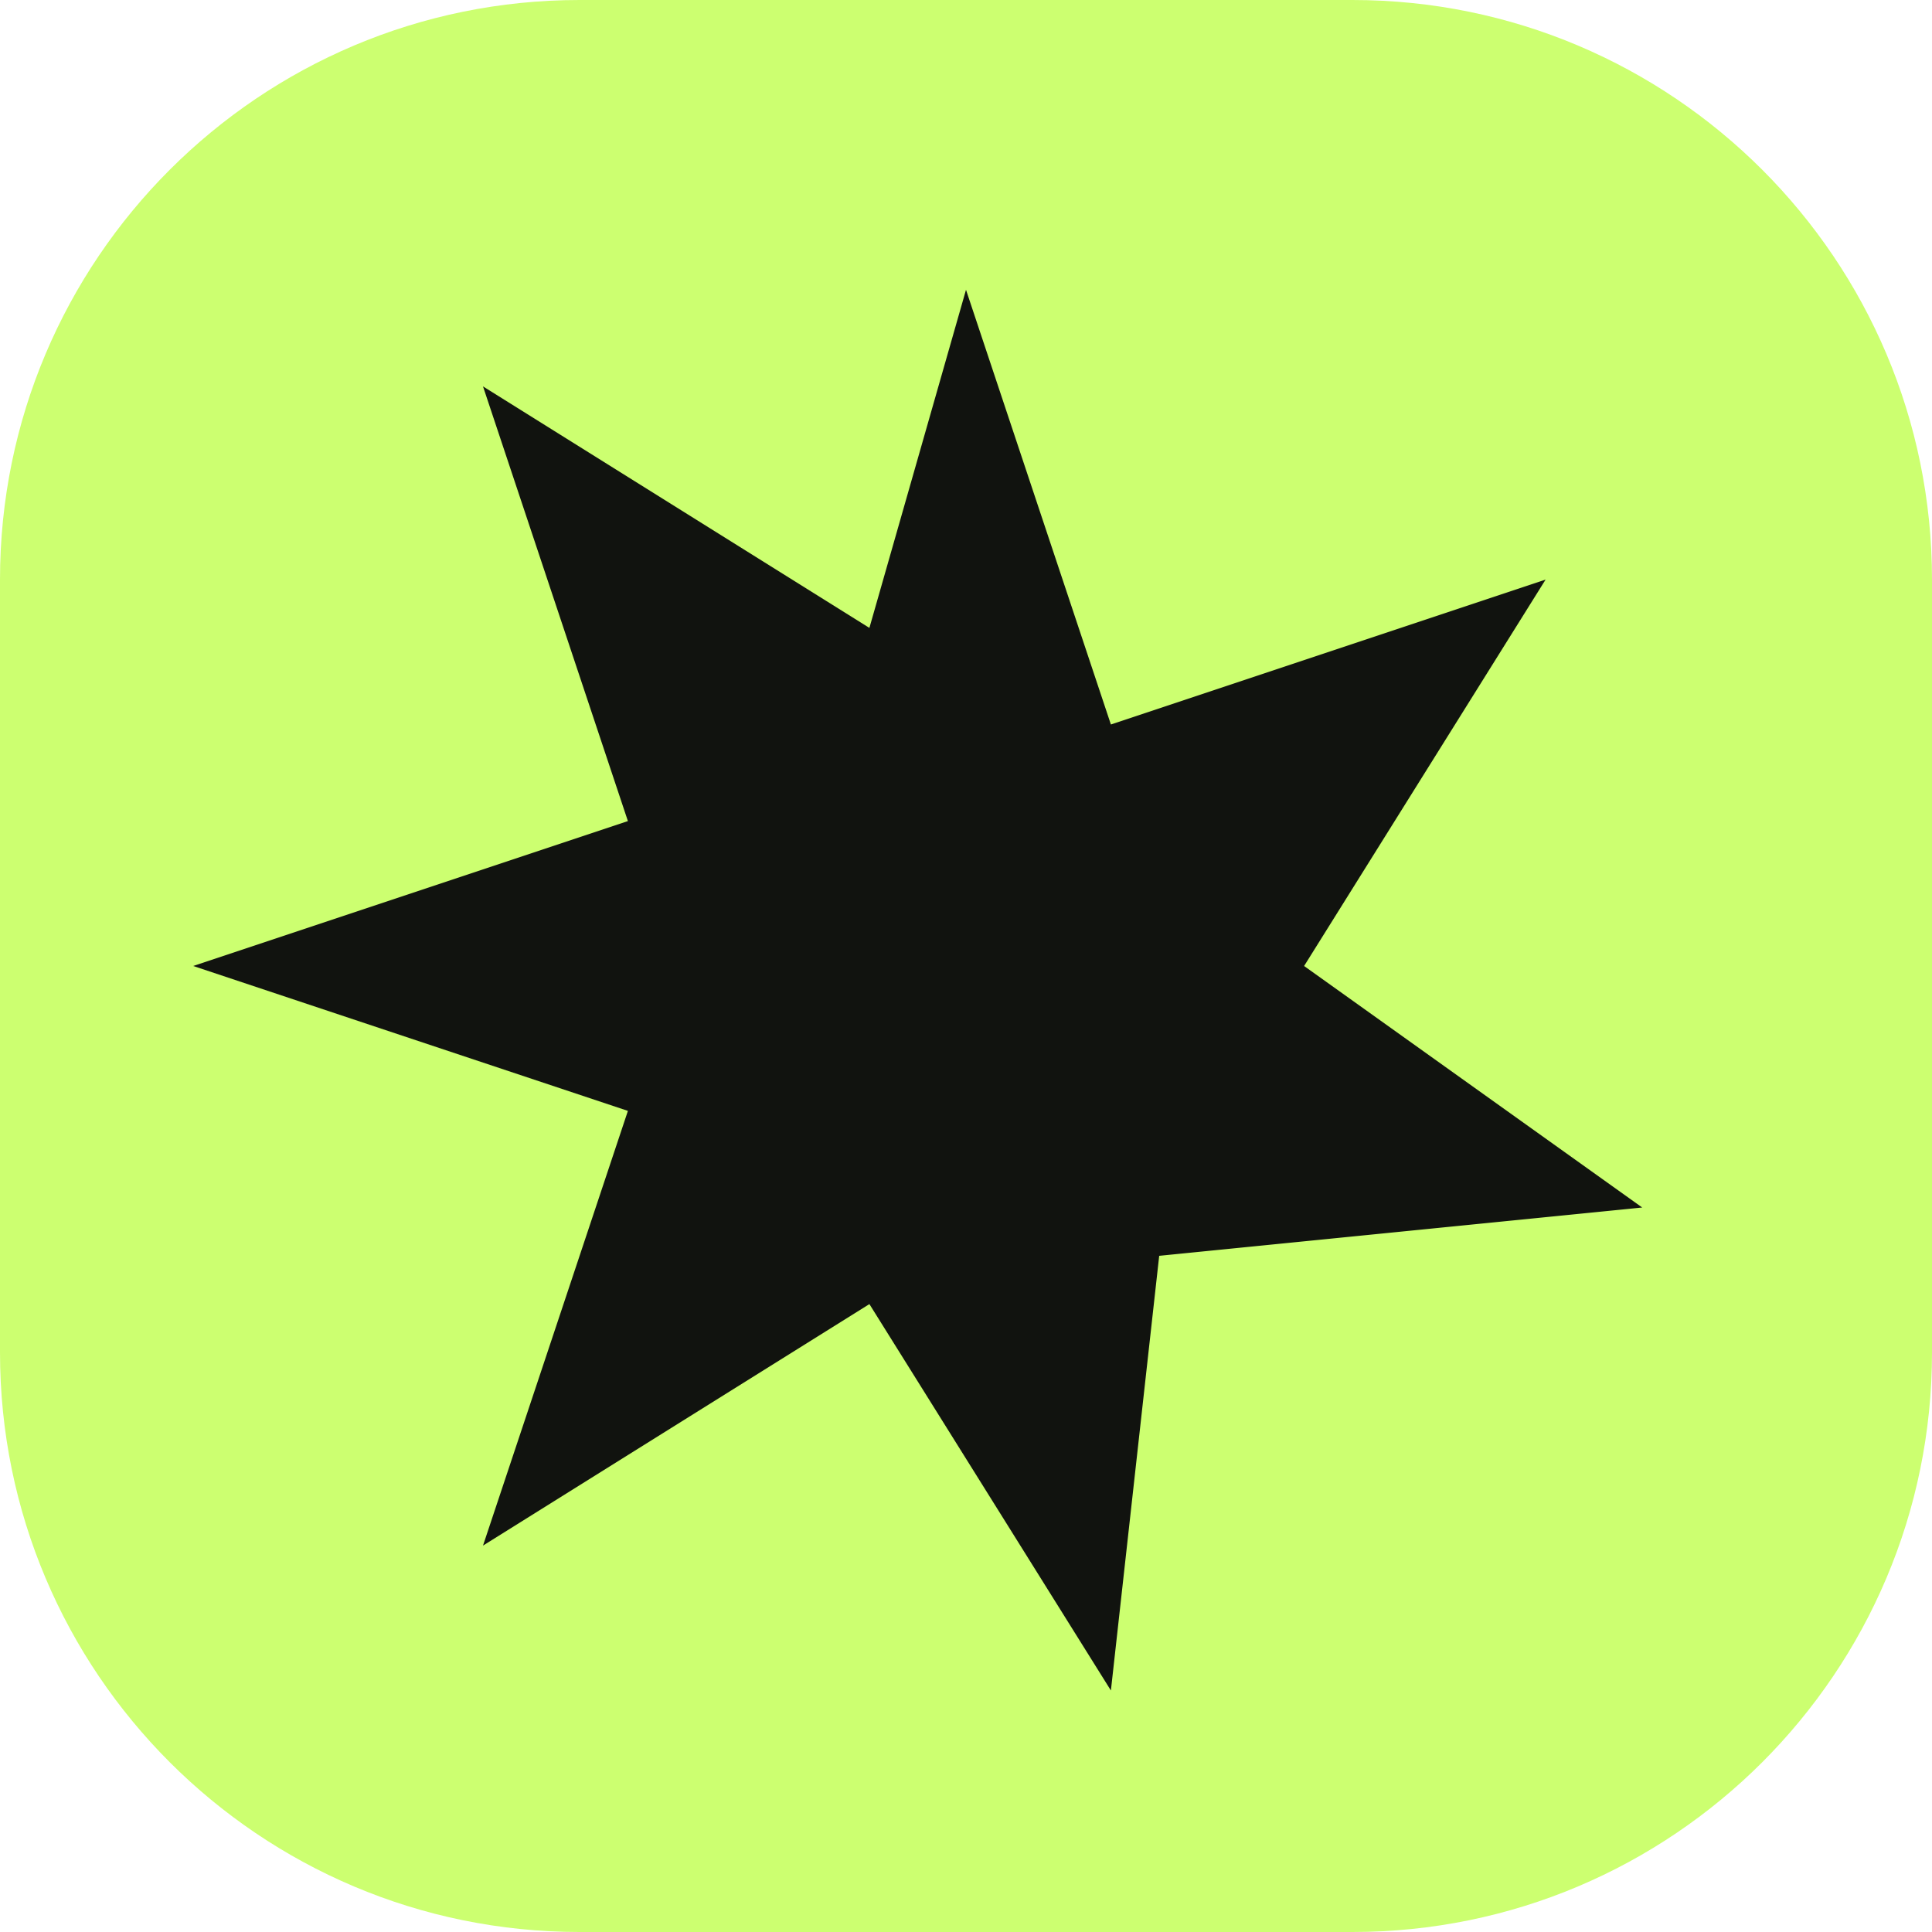
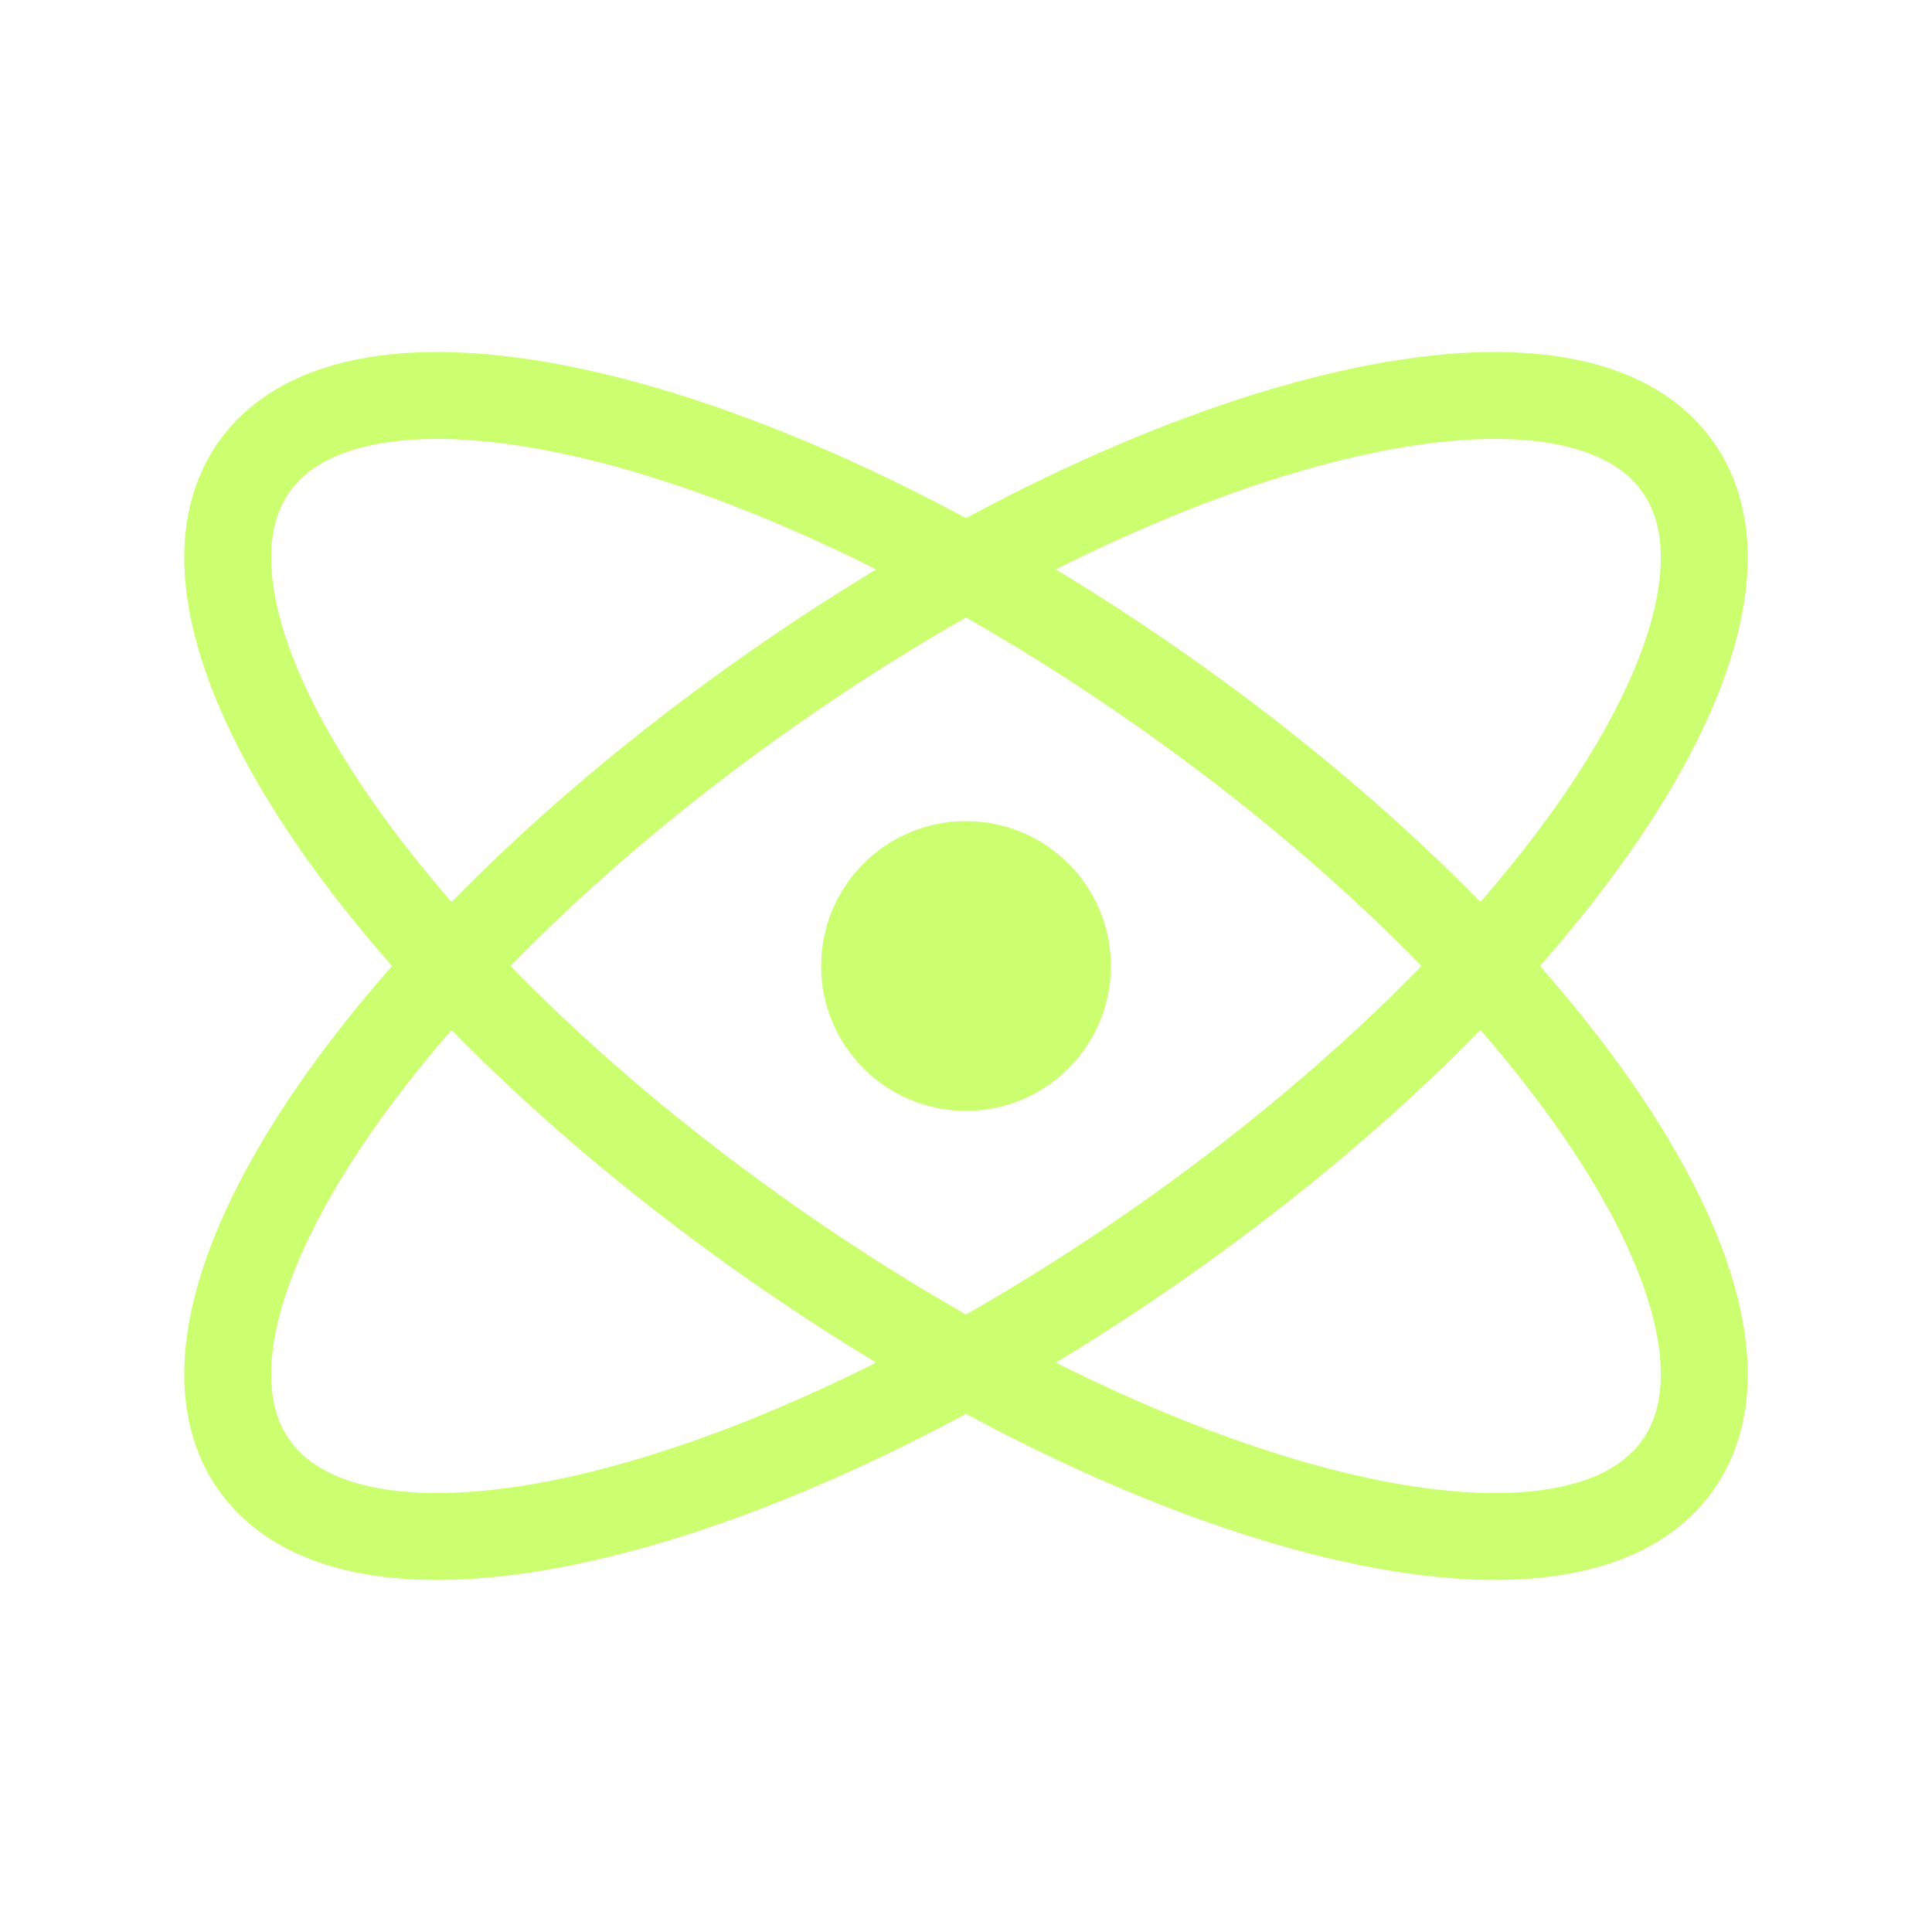
<svg xmlns="http://www.w3.org/2000/svg" viewBox="0 0 40 40">
-   <rect width="40" height="40" rx="12" fill="#ccff70" />
-   <path d="m20 6 3 9 9-3-5 8 7 5-10 1-1 9-5-8-8 5 3-9-9-3 9-3-3-9 8 5Z" fill="#11130f" />
+   <g fill="none" stroke="#ccff70" stroke-width="1.8">
+     <ellipse cx="20" cy="20" rx="18" ry="7" transform="rotate(-35 20 20)" />
+     <ellipse cx="20" cy="20" rx="18" ry="7" transform="rotate(35 20 20)" />
+   </g>
+   <circle cx="20" cy="20" r="3" fill="#ccff70" />
</svg>
